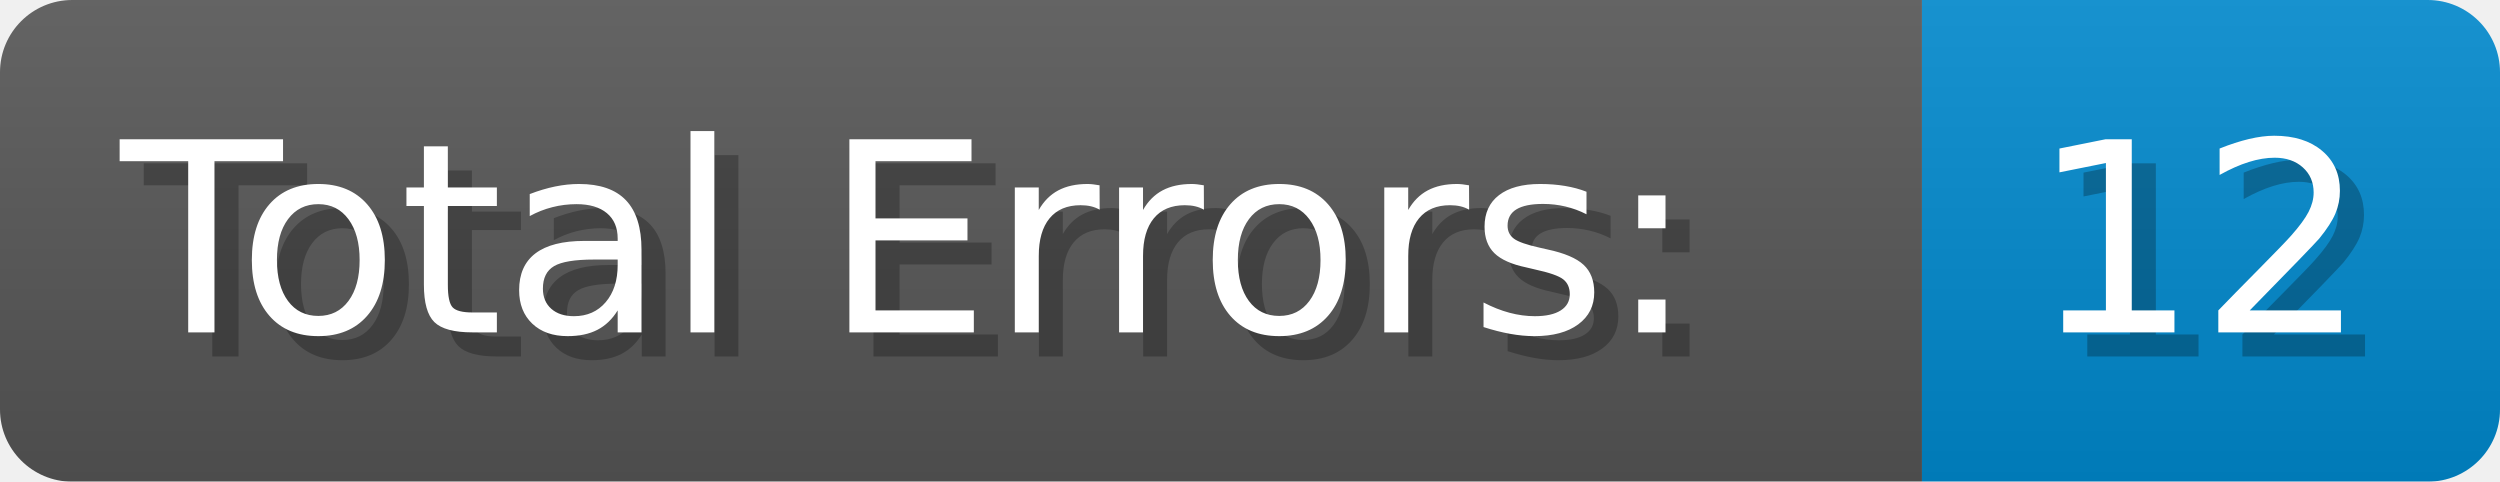
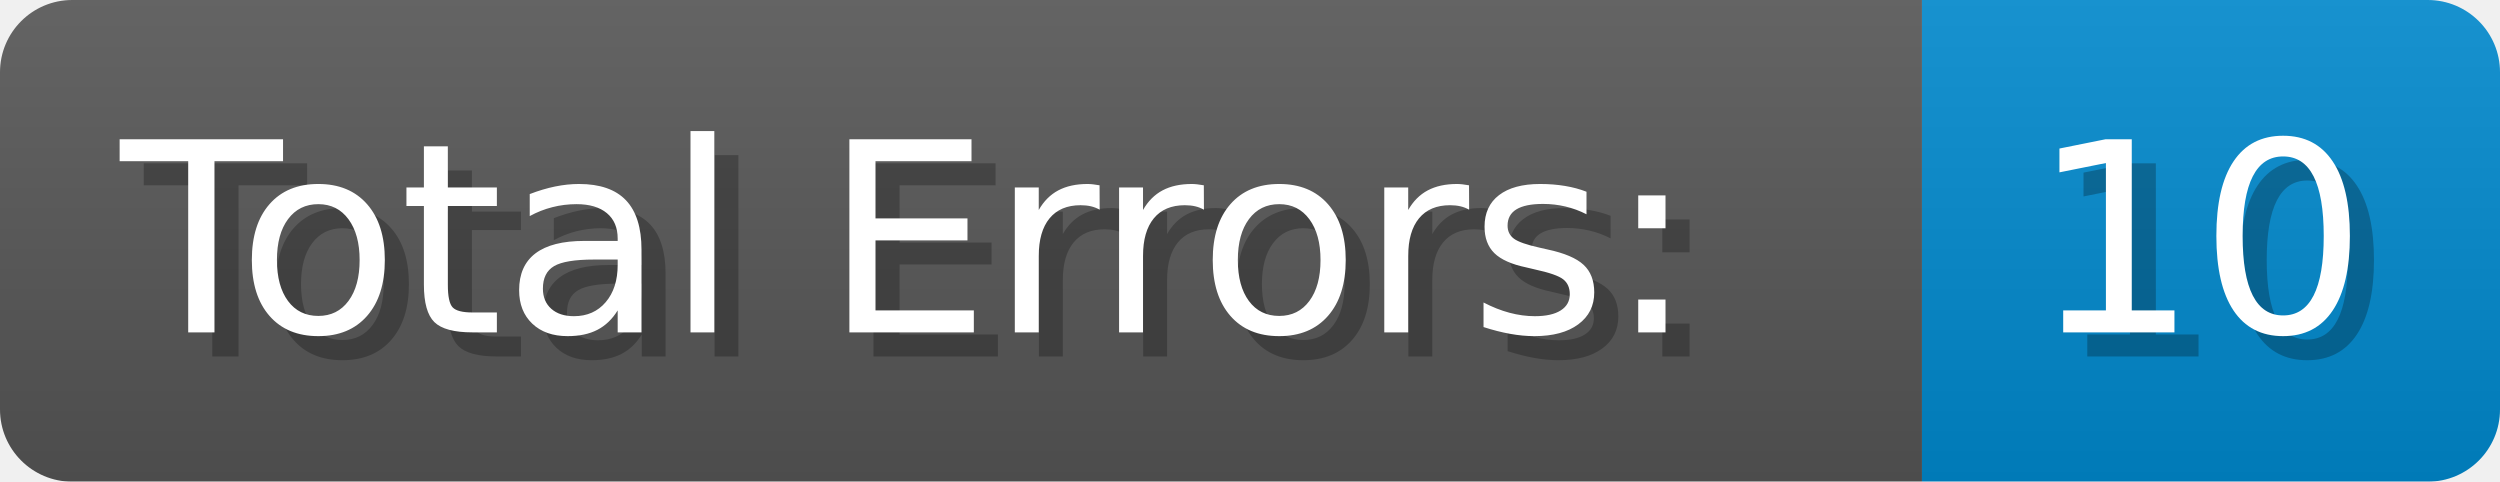
- <svg xmlns="http://www.w3.org/2000/svg" width="155.7" height="30" viewBox="0 0 1038 200" role="img" aria-label="Total Errors:: 12">
+ <svg xmlns="http://www.w3.org/2000/svg" width="155.7" height="30" viewBox="0 0 1038 200" role="img" aria-label="Total Errors:: 10">
  <linearGradient id="a" x2="0" y2="100%">
    <stop offset="0" stop-opacity=".1" stop-color="#EEE" />
    <stop offset="1" stop-opacity=".1" />
  </linearGradient>
  <mask id="m">
    <rect width="1038" height="200" rx="30" fill="#FFF" />
  </mask>
  <g mask="url(#m)">
    <rect width="798" height="200" fill="#555" />
    <rect width="240" height="200" fill="#08C" x="798" />
    <rect width="1038" height="200" fill="url(#a)" />
  </g>
  <g aria-hidden="true" fill="#fff" text-anchor="start" font-family="Verdana,DejaVu Sans,sans-serif" font-size="110">
    <text x="60" y="148" textLength="698" fill="#000" opacity="0.25">Total Errors:</text>
    <text x="50" y="138" textLength="698">Total Errors:</text>
-     <text x="853" y="148" textLength="140" fill="#000" opacity="0.25">12</text>
-     <text x="843" y="138" textLength="140">12</text>
+     <text x="853" y="148" textLength="140" fill="#000" opacity="0.25">10</text>
+     <text x="843" y="138" textLength="140">10</text>
  </g>
</svg>
